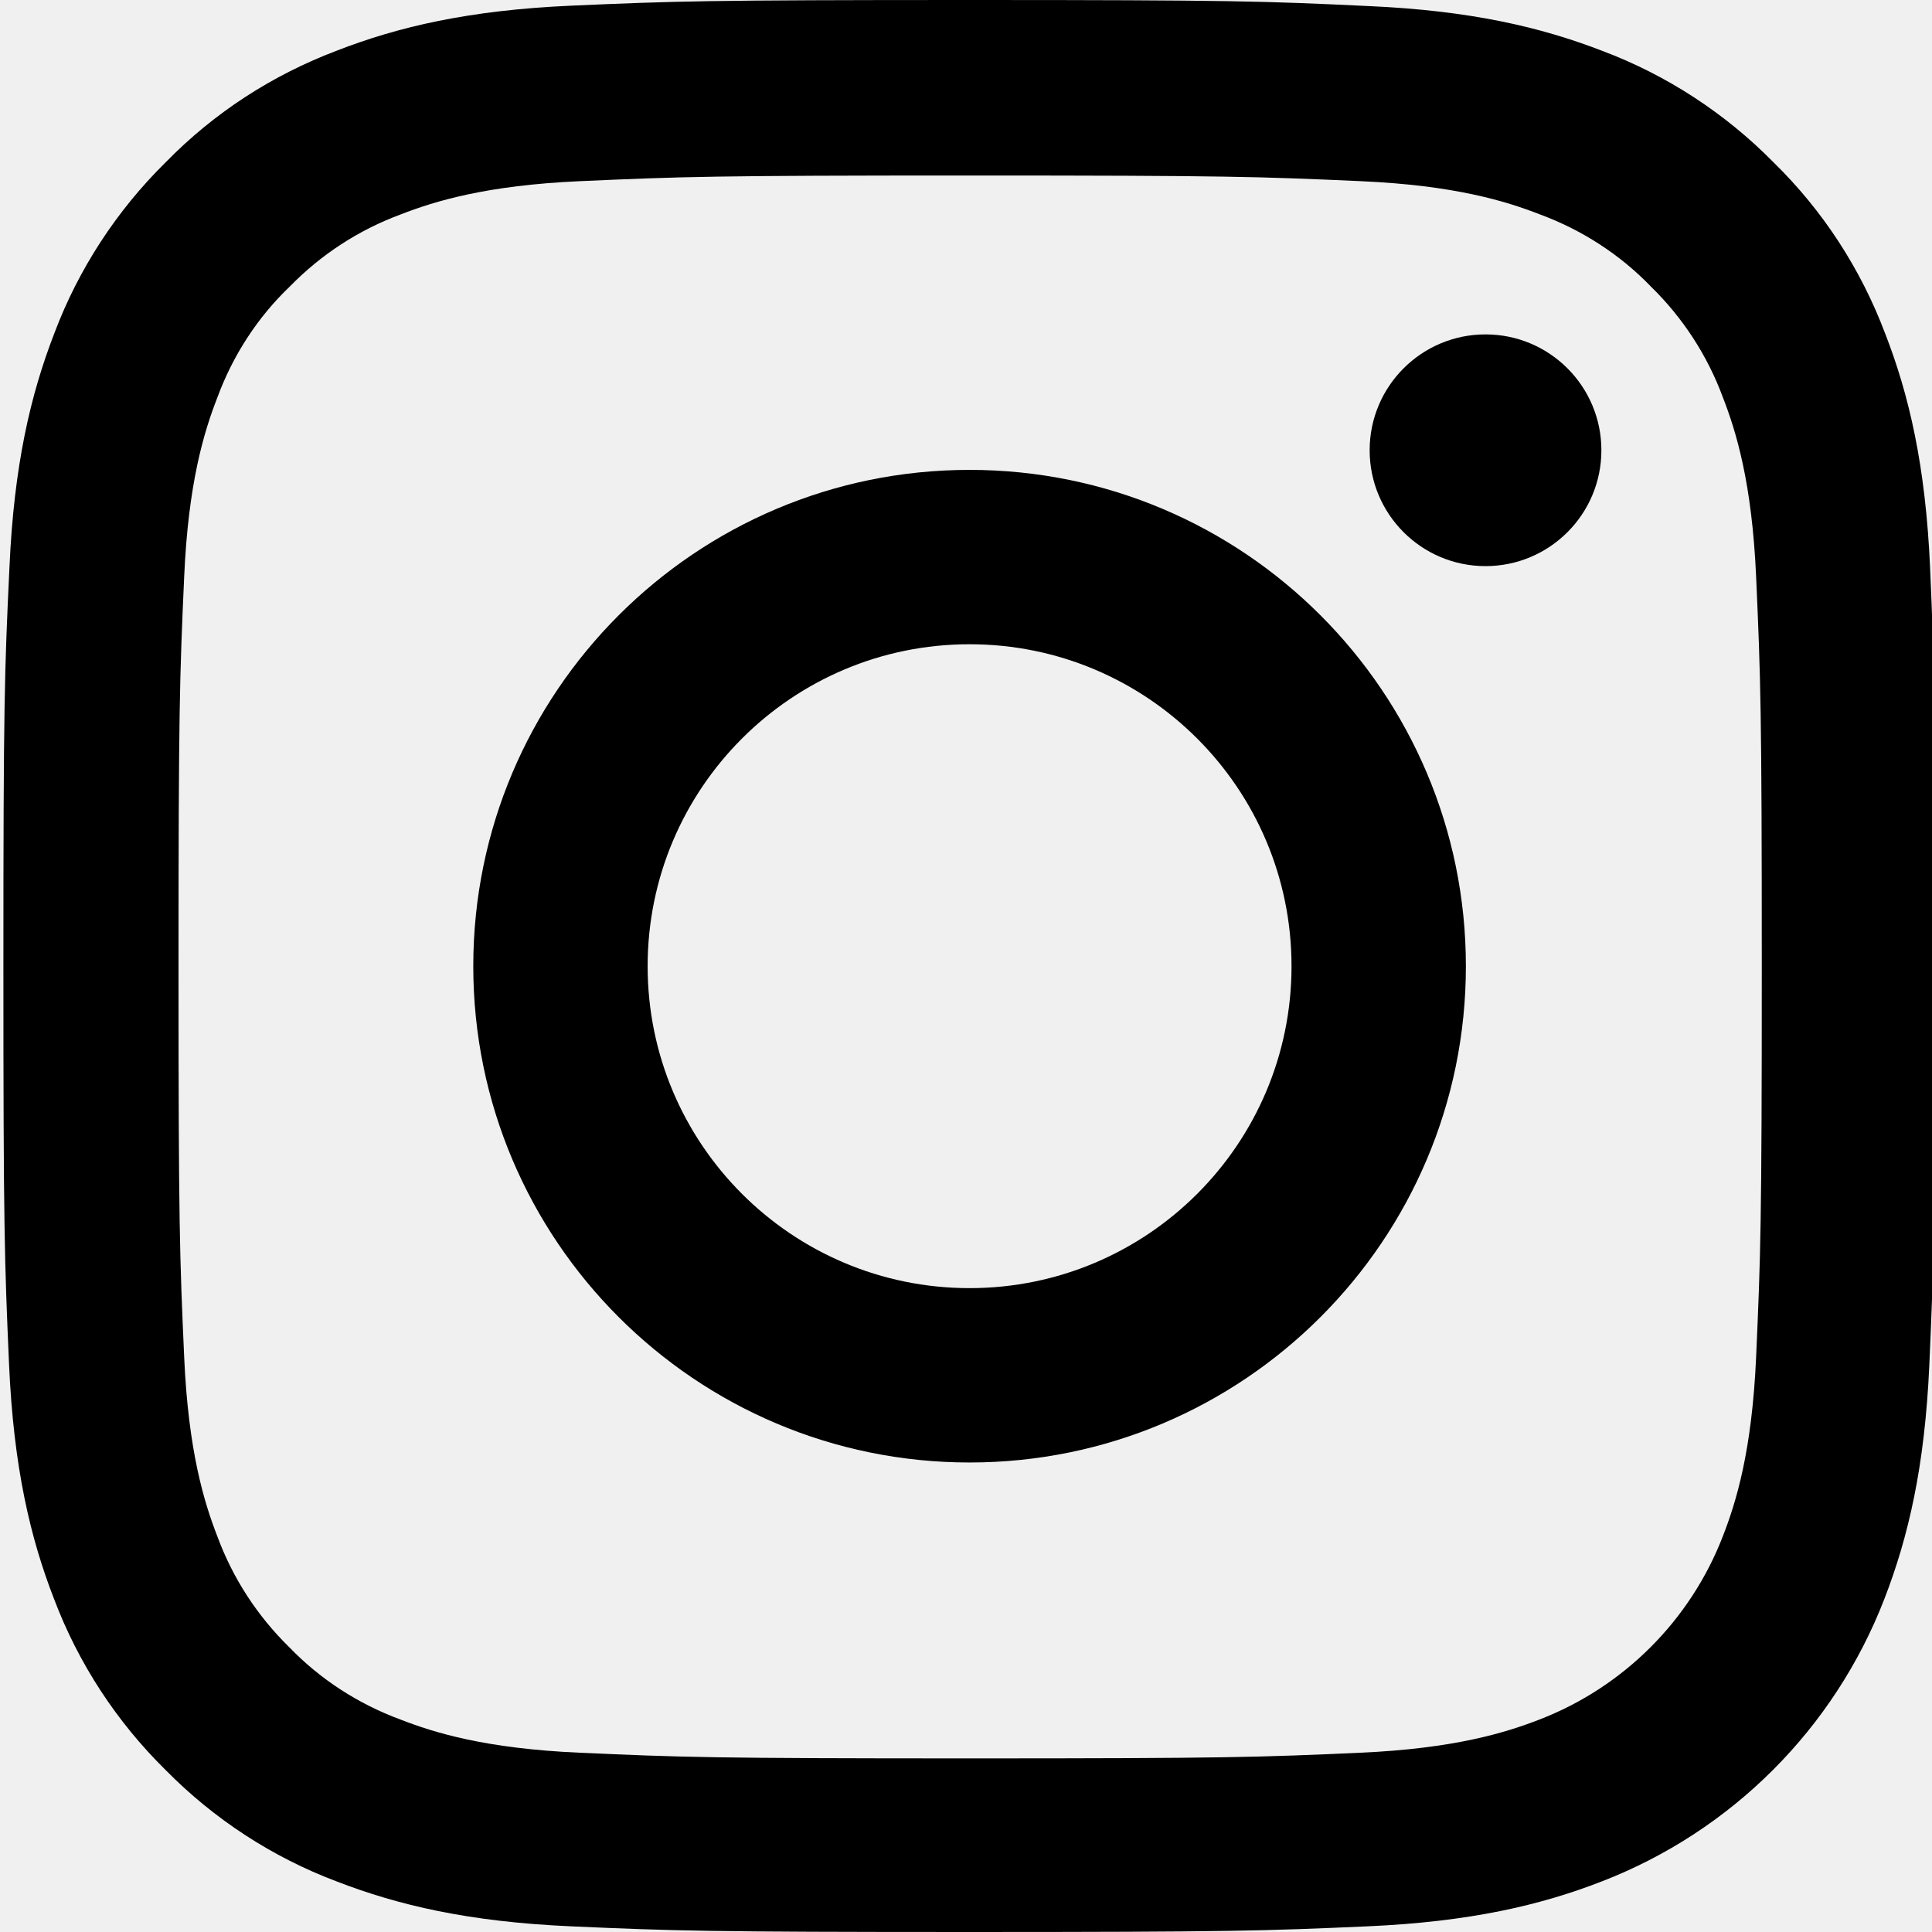
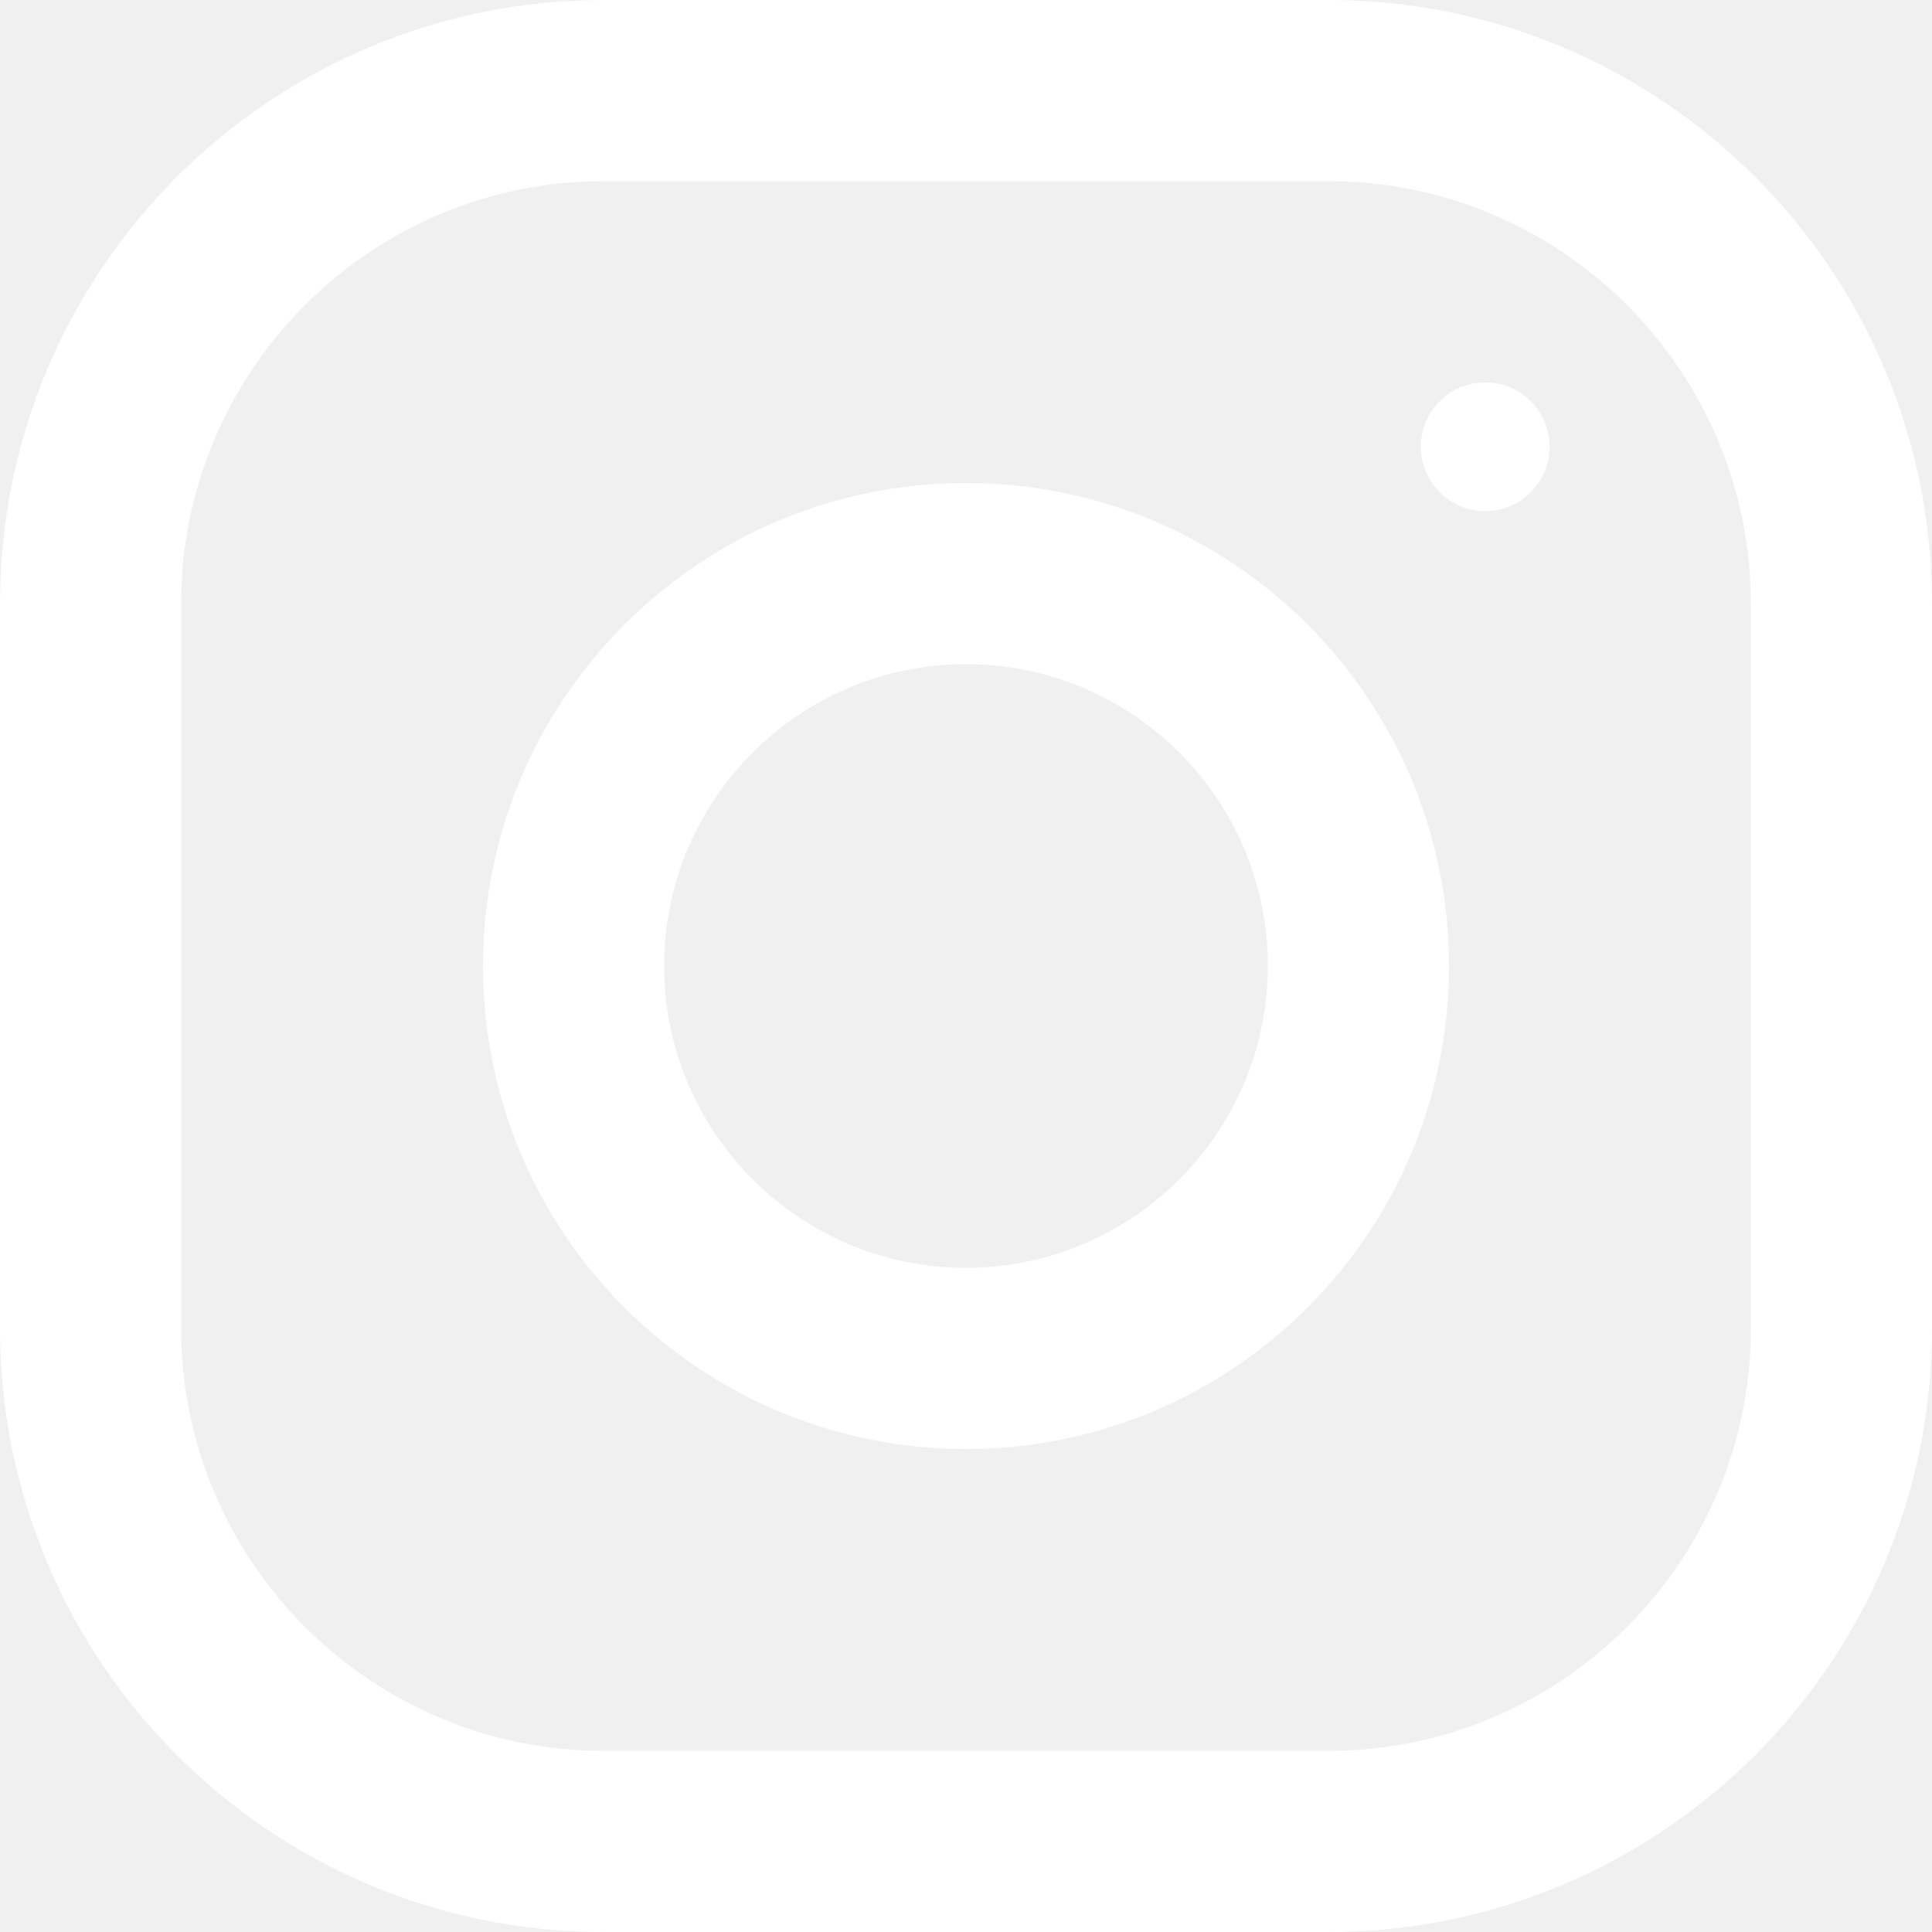
- <svg xmlns="http://www.w3.org/2000/svg" height="511pt" viewBox="0 0 511 511.9" width="511pt">
-   <path d="m510.949 150.5c-1.199-27.199-5.598-45.898-11.898-62.102-6.5-17.199-16.5-32.598-29.602-45.398-12.801-13-28.301-23.102-45.301-29.5-16.297-6.301-34.898-10.699-62.098-11.898-27.402-1.301-36.102-1.602-105.602-1.602s-78.199.301-105.5 1.5c-27.199 1.199-45.898 5.602-62.098 11.898-17.203 6.5-32.602 16.5-45.402 29.602-13 12.801-23.098 28.301-29.5 45.301-6.301 16.301-10.699 34.898-11.898 62.098-1.301 27.402-1.602 36.102-1.602 105.602s.301 78.199 1.5 105.5c1.199 27.199 5.602 45.898 11.902 62.102 6.5 17.199 16.598 32.598 29.598 45.398 12.801 13 28.301 23.102 45.301 29.5 16.301 6.301 34.898 10.699 62.102 11.898 27.297 1.203 36 1.5 105.5 1.5s78.199-.297 105.5-1.5c27.199-1.199 45.898-5.598 62.098-11.898 34.402-13.301 61.602-40.5 74.902-74.898 6.297-16.301 10.699-34.902 11.898-62.102 1.199-27.301 1.5-36 1.5-105.5s-.102-78.199-1.301-105.5zm-46.098 209c-1.102 25-5.301 38.5-8.801 47.5-8.602 22.301-26.301 40-48.602 48.602-9 3.5-22.598 7.699-47.5 8.797-27 1.203-35.098 1.5-103.398 1.5s-76.5-.297-103.402-1.5c-25-1.098-38.5-5.297-47.5-8.797-11.098-4.102-21.199-10.602-29.398-19.102-8.5-8.301-15-18.301-19.102-29.398-3.5-9-7.699-22.602-8.797-47.5-1.203-27-1.5-35.102-1.5-103.402s.297-76.5 1.5-103.398c1.098-25 5.297-38.5 8.797-47.5 4.102-11.102 10.602-21.199 19.203-29.402 8.297-8.5 18.297-15 29.398-19.098 9-3.5 22.602-7.699 47.5-8.801 27-1.199 35.102-1.5 103.398-1.5 68.402 0 76.5.301 103.402 1.5 25 1.102 38.5 5.301 47.5 8.801 11.098 4.098 21.199 10.598 29.398 19.098 8.5 8.301 15 18.301 19.102 29.402 3.5 9 7.699 22.598 8.801 47.5 1.199 27 1.5 35.098 1.5 103.398s-.301 76.301-1.5 103.301zm0 0" />
-   <path d="m256.449 124.5c-72.598 0-131.5 58.898-131.5 131.5s58.902 131.5 131.5 131.5c72.602 0 131.5-58.898 131.5-131.5s-58.898-131.5-131.5-131.5zm0 216.801c-47.098 0-85.301-38.199-85.301-85.301s38.203-85.301 85.301-85.301c47.102 0 85.301 38.199 85.301 85.301s-38.199 85.301-85.301 85.301zm0 0" />
-   <path d="m423.852 119.301c0 16.953-13.746 30.699-30.703 30.699-16.953 0-30.699-13.746-30.699-30.699 0-16.957 13.746-30.699 30.699-30.699 16.957 0 30.703 13.742 30.703 30.699zm0 0" />
+ <svg xmlns="http://www.w3.org/2000/svg" version="1.1" id="Capa_1" x="0px" y="0px" viewBox="0 0 512 512" style="enable-background:new 0 0 512 512;" xml:space="preserve" width="512px" height="512px">
+   <g>
+     <g>
+       <path d="M352,0H160C71.648,0,0,71.648,0,160v192c0,88.352,71.648,160,160,160h192c88.352,0,160-71.648,160-160V160    C512,71.648,440.352,0,352,0z M464,352c0,61.76-50.24,112-112,112H160c-61.76,0-112-50.24-112-112V160C48,98.24,98.24,48,160,48    h192c61.76,0,112,50.24,112,112V352z" fill="#FFFFFF" />
+     </g>
+   </g>
+   <g>
+     <g>
+       <path d="M256,128c-70.688,0-128,57.312-128,128s57.312,128,128,128s128-57.312,128-128S326.688,128,256,128z M256,336    c-44.096,0-80-35.904-80-80c0-44.128,35.904-80,80-80s80,35.872,80,80C336,300.096,300.096,336,256,336z" fill="#FFFFFF" />
+     </g>
+   </g>
+   <g>
+     <g>
+       <circle cx="393.6" cy="118.4" r="17.056" fill="#FFFFFF" />
+     </g>
+   </g>
+   <g>
+ </g>
+   <g>
+ </g>
+   <g>
+ </g>
+   <g>
+ </g>
+   <g>
+ </g>
+   <g>
+ </g>
+   <g>
+ </g>
+   <g>
+ </g>
+   <g>
+ </g>
+   <g>
+ </g>
+   <g>
+ </g>
+   <g>
+ </g>
+   <g>
+ </g>
+   <g>
+ </g>
+   <g>
+ </g>
</svg>
